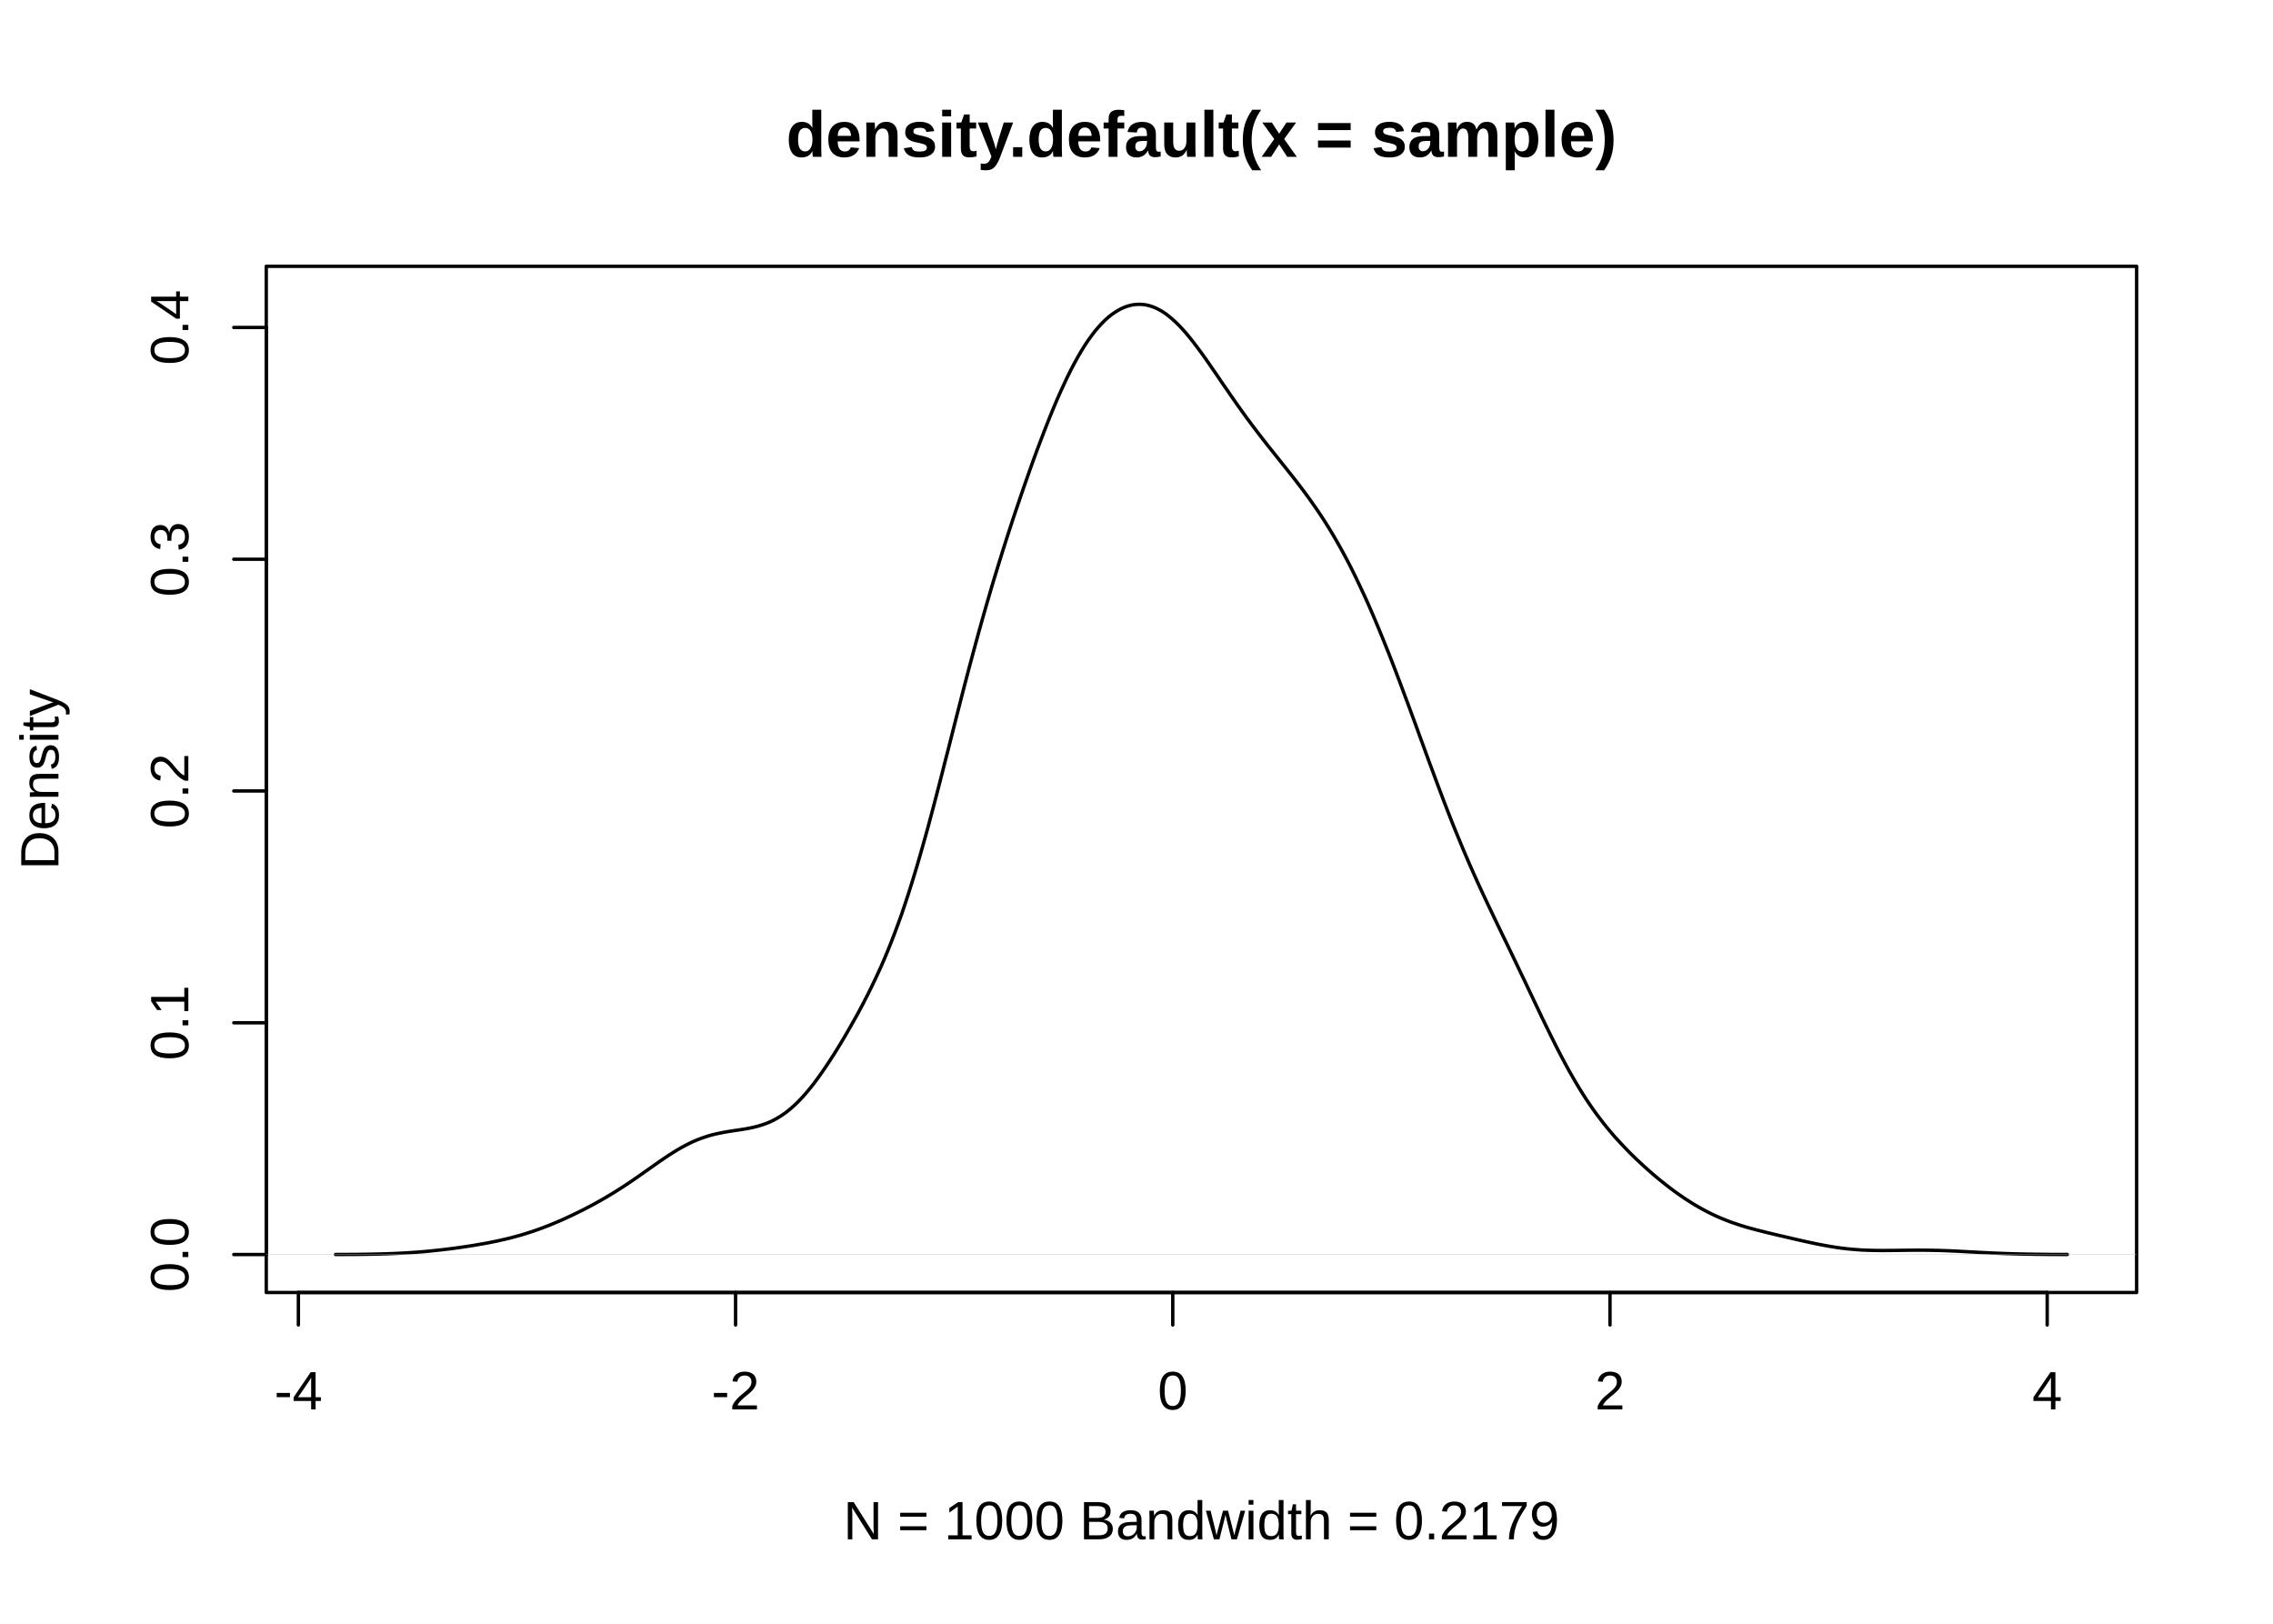
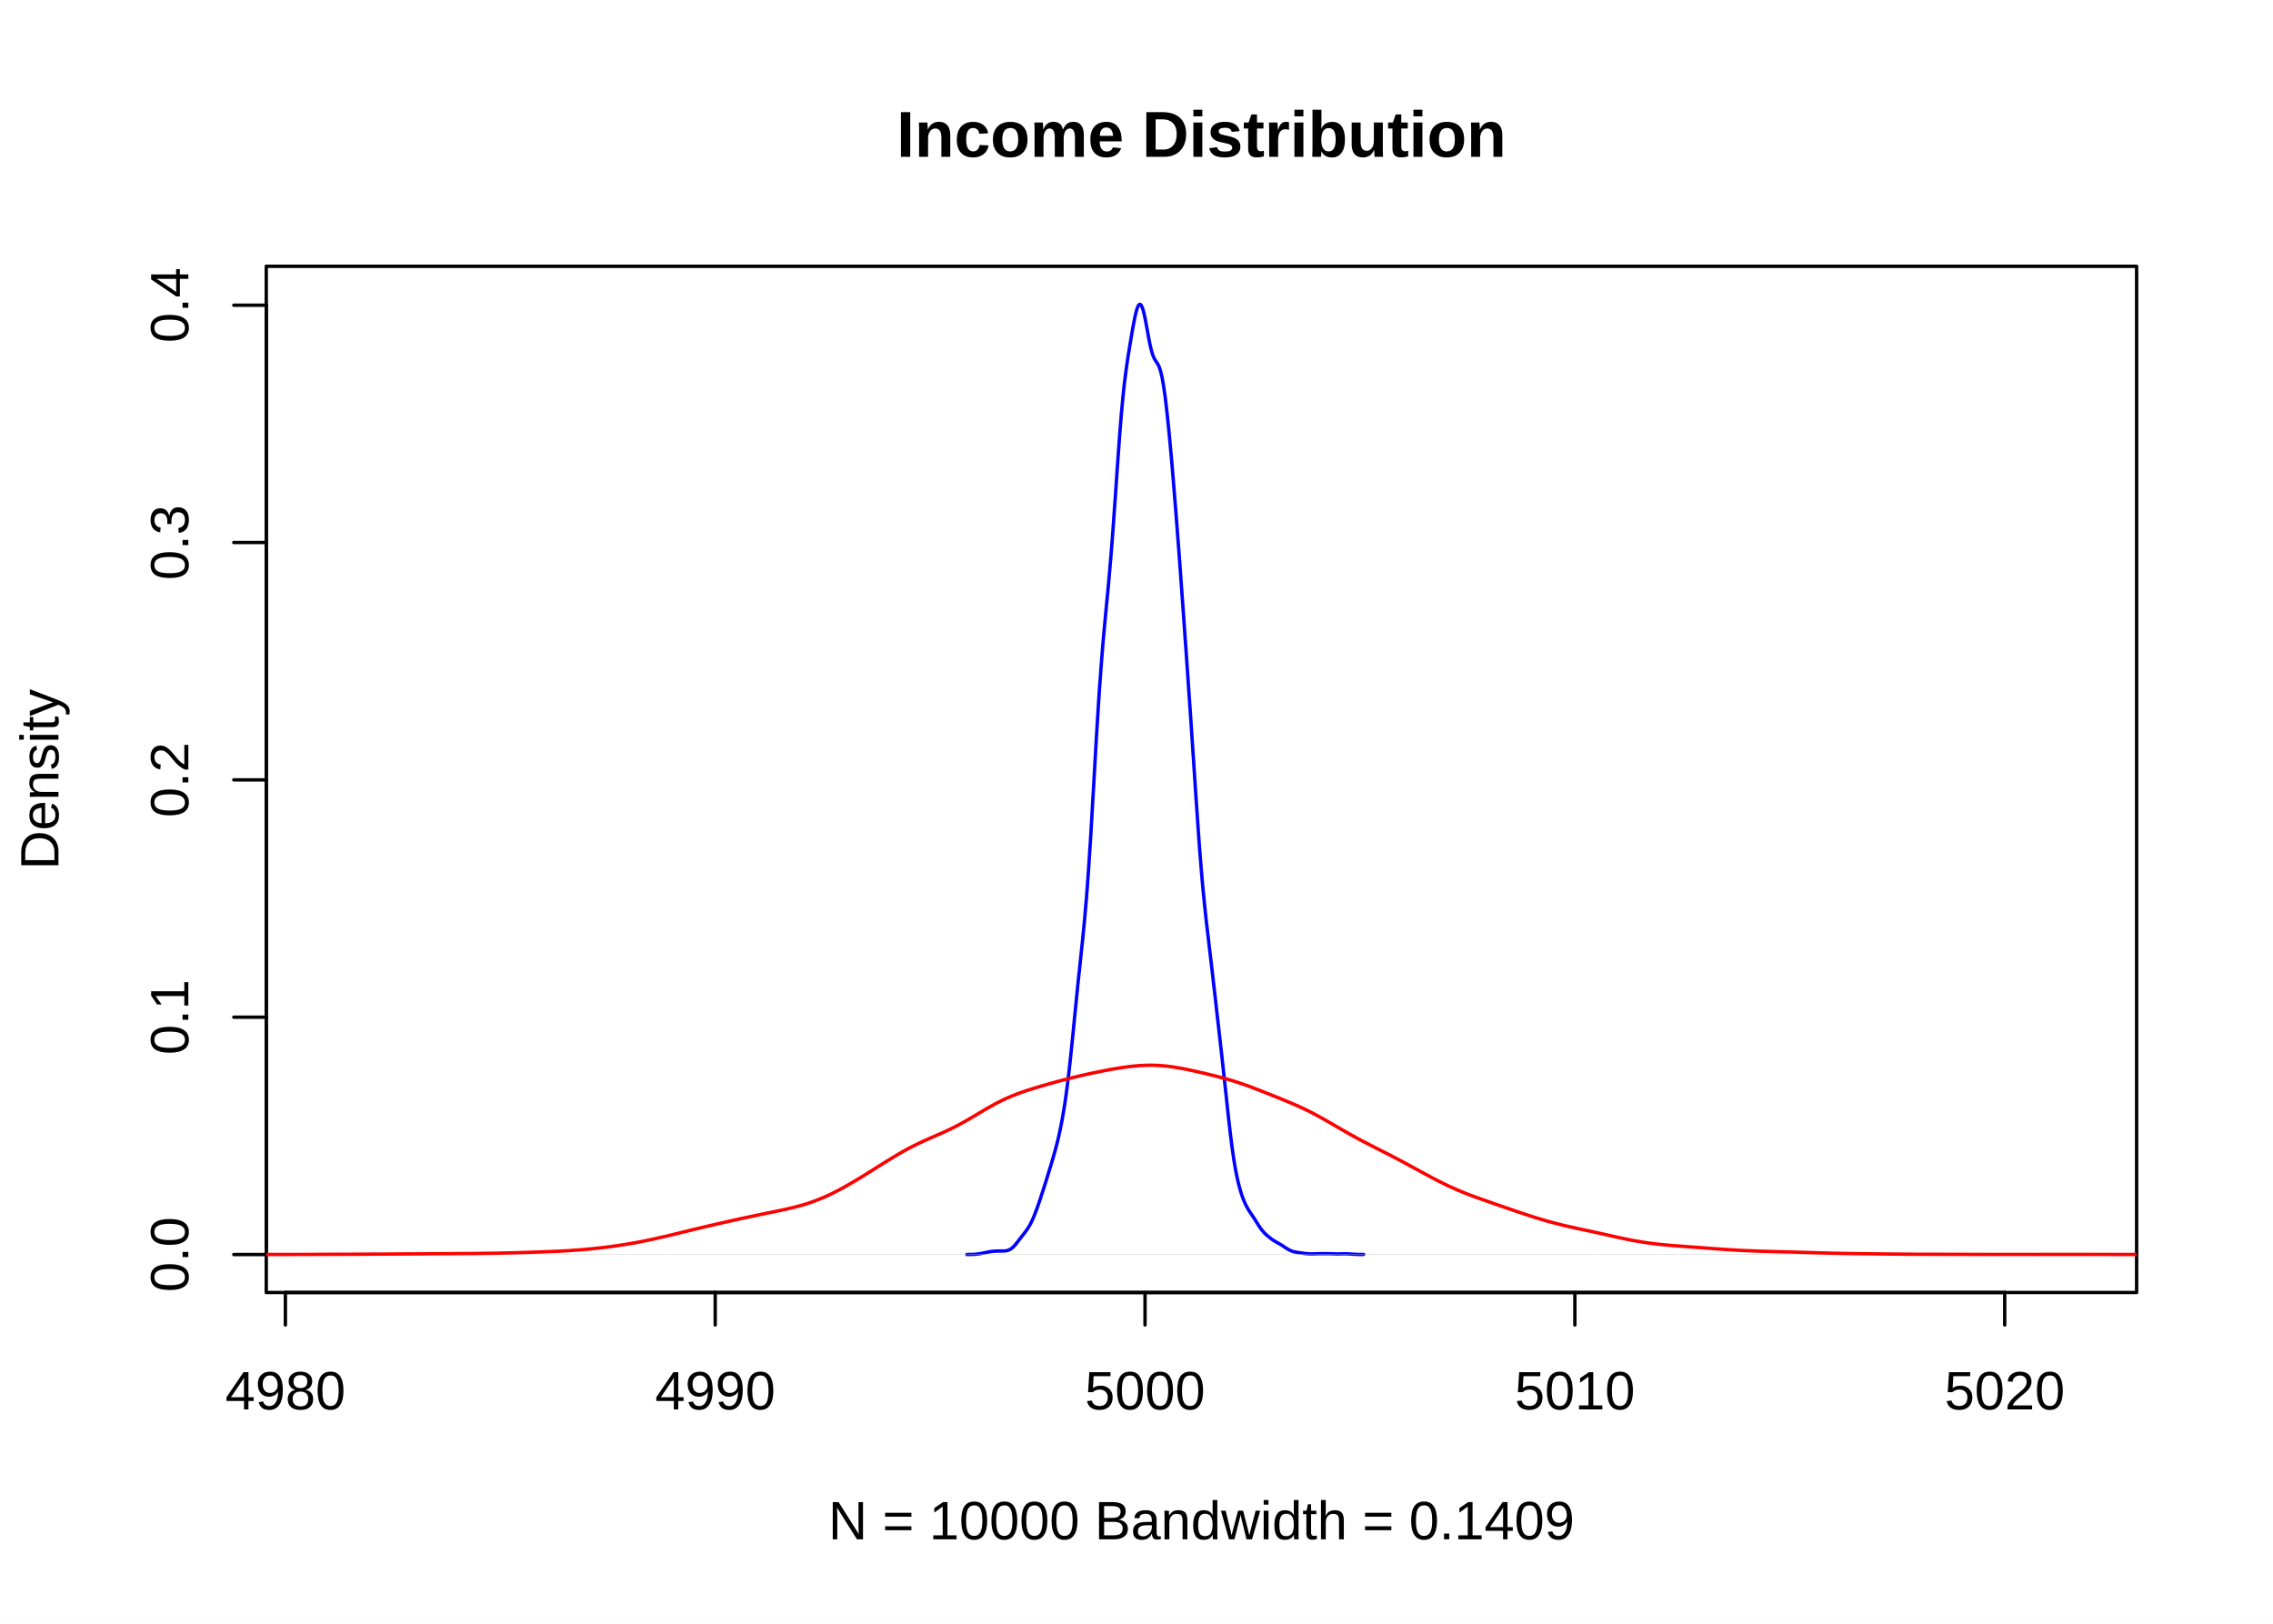
<svg xmlns="http://www.w3.org/2000/svg" class="svglite" width="504.00pt" height="360.00pt" viewBox="0 0 504.00 360.00">
  <defs>
    <style type="text/css">
    .svglite line, .svglite polyline, .svglite polygon, .svglite path, .svglite rect, .svglite circle {
      fill: none;
      stroke: #000000;
      stroke-linecap: round;
      stroke-linejoin: round;
      stroke-miterlimit: 10.00;
    }
    .svglite text {
      white-space: pre;
    }
  </style>
  </defs>
  <rect width="100%" height="100%" style="stroke: none; fill: #FFFFFF;" />
  <defs>
    <clipPath id="cpMC4wMHw1MDQuMDB8MC4wMHwzNjAuMDA=">
      <rect x="0.00" y="0.00" width="504.00" height="360.00" />
    </clipPath>
  </defs>
  <g clip-path="url(#cpMC4wMHw1MDQuMDB8MC4wMHwzNjAuMDA=)">
</g>
  <defs>
    <clipPath id="cpNTkuMDR8NDczLjc2fDU5LjA0fDI4Ni41Ng==">
      <rect x="59.04" y="59.04" width="414.72" height="227.52" />
    </clipPath>
  </defs>
  <g clip-path="url(#cpNTkuMDR8NDczLjc2fDU5LjA0fDI4Ni41Ng==)">
-     <polyline points="74.40,278.13 75.15,278.13 75.90,278.13 76.65,278.12 77.41,278.12 78.16,278.11 78.91,278.11 79.66,278.10 80.41,278.09 81.16,278.08 81.91,278.07 82.67,278.05 83.42,278.04 84.17,278.02 84.92,278.00 85.67,277.98 86.42,277.95 87.17,277.92 87.93,277.89 88.68,277.85 89.43,277.81 90.18,277.77 90.93,277.72 91.68,277.67 92.44,277.62 93.19,277.56 93.94,277.50 94.69,277.43 95.44,277.36 96.19,277.28 96.94,277.20 97.70,277.12 98.45,277.03 99.20,276.94 99.95,276.85 100.70,276.75 101.45,276.65 102.20,276.54 102.96,276.43 103.71,276.32 104.46,276.20 105.21,276.08 105.96,275.95 106.71,275.82 107.46,275.69 108.22,275.55 108.97,275.40 109.72,275.25 110.47,275.09 111.22,274.92 111.97,274.75 112.72,274.57 113.48,274.38 114.23,274.18 114.98,273.97 115.73,273.76 116.48,273.53 117.23,273.29 117.99,273.05 118.74,272.79 119.49,272.52 120.24,272.25 120.99,271.96 121.74,271.67 122.49,271.36 123.25,271.05 124.00,270.73 124.75,270.40 125.50,270.06 126.25,269.71 127.00,269.36 127.75,268.99 128.51,268.62 129.26,268.25 130.01,267.86 130.76,267.47 131.51,267.07 132.26,266.66 133.01,266.24 133.77,265.81 134.52,265.37 135.27,264.92 136.02,264.47 136.77,264.00 137.52,263.52 138.27,263.04 139.03,262.54 139.78,262.04 140.53,261.53 141.28,261.01 142.03,260.48 142.78,259.95 143.54,259.42 144.29,258.89 145.04,258.36 145.79,257.83 146.54,257.31 147.29,256.80 148.04,256.30 148.80,255.81 149.55,255.34 150.30,254.88 151.05,254.45 151.80,254.04 152.55,253.65 153.30,253.28 154.06,252.94 154.81,252.63 155.56,252.35 156.31,252.09 157.06,251.85 157.81,251.63 158.56,251.45 159.32,251.28 160.07,251.13 160.82,250.99 161.57,250.86 162.32,250.74 163.07,250.63 163.82,250.52 164.58,250.40 165.33,250.28 166.08,250.14 166.83,249.98 167.58,249.81 168.33,249.60 169.08,249.37 169.84,249.10 170.59,248.80 171.34,248.45 172.09,248.05 172.84,247.61 173.59,247.12 174.35,246.58 175.10,245.98 175.85,245.33 176.60,244.63 177.35,243.87 178.10,243.07 178.85,242.21 179.61,241.30 180.36,240.35 181.11,239.35 181.86,238.32 182.61,237.24 183.36,236.13 184.11,234.99 184.87,233.81 185.62,232.61 186.37,231.39 187.12,230.13 187.87,228.85 188.62,227.54 189.37,226.21 190.13,224.85 190.88,223.46 191.63,222.03 192.38,220.56 193.13,219.05 193.88,217.49 194.63,215.89 195.39,214.23 196.14,212.49 196.89,210.69 197.64,208.81 198.39,206.87 199.14,204.84 199.90,202.74 200.65,200.53 201.40,198.24 202.15,195.87 202.90,193.43 203.65,190.90 204.40,188.29 205.16,185.60 205.91,182.86 206.66,180.06 207.41,177.21 208.16,174.32 208.91,171.39 209.66,168.44 210.42,165.49 211.17,162.52 211.92,159.56 212.67,156.62 213.42,153.69 214.17,150.80 214.92,147.94 215.68,145.11 216.43,142.33 217.18,139.60 217.93,136.92 218.68,134.29 219.43,131.70 220.18,129.16 220.94,126.67 221.69,124.22 222.44,121.82 223.19,119.46 223.94,117.14 224.69,114.85 225.45,112.60 226.20,110.39 226.95,108.20 227.70,106.05 228.45,103.93 229.20,101.84 229.95,99.80 230.71,97.79 231.46,95.82 232.21,93.90 232.96,92.02 233.71,90.20 234.46,88.43 235.21,86.73 235.97,85.08 236.72,83.49 237.47,81.98 238.22,80.55 238.97,79.19 239.72,77.90 240.47,76.68 241.23,75.54 241.98,74.49 242.73,73.51 243.48,72.61 244.23,71.79 244.98,71.03 245.73,70.35 246.49,69.75 247.24,69.23 247.99,68.77 248.74,68.37 249.49,68.05 250.24,67.80 250.99,67.62 251.75,67.51 252.50,67.47 253.25,67.49 254.00,67.58 254.75,67.75 255.50,67.98 256.26,68.29 257.01,68.66 257.76,69.09 258.51,69.59 259.26,70.17 260.01,70.81 260.76,71.50 261.52,72.25 262.27,73.05 263.02,73.91 263.77,74.81 264.52,75.75 265.27,76.73 266.02,77.74 266.78,78.78 267.53,79.84 268.28,80.92 269.03,82.01 269.78,83.10 270.53,84.21 271.28,85.31 272.04,86.40 272.79,87.49 273.54,88.57 274.29,89.65 275.04,90.70 275.79,91.75 276.54,92.78 277.30,93.80 278.05,94.80 278.80,95.79 279.55,96.77 280.30,97.73 281.05,98.69 281.81,99.64 282.56,100.58 283.31,101.52 284.06,102.46 284.81,103.40 285.56,104.34 286.31,105.29 287.07,106.25 287.82,107.22 288.57,108.21 289.32,109.21 290.07,110.23 290.82,111.28 291.57,112.35 292.33,113.45 293.08,114.58 293.83,115.74 294.58,116.94 295.33,118.17 296.08,119.45 296.83,120.76 297.59,122.12 298.34,123.51 299.09,124.94 299.84,126.42 300.59,127.94 301.34,129.51 302.09,131.11 302.85,132.75 303.60,134.44 304.35,136.16 305.10,137.93 305.85,139.72 306.60,141.56 307.35,143.42 308.11,145.31 308.86,147.24 309.61,149.20 310.36,151.17 311.11,153.17 311.86,155.18 312.62,157.22 313.37,159.26 314.12,161.31 314.87,163.37 315.62,165.43 316.37,167.48 317.12,169.53 317.88,171.56 318.63,173.58 319.38,175.58 320.13,177.56 320.88,179.51 321.63,181.43 322.38,183.32 323.14,185.18 323.89,187.00 324.64,188.80 325.39,190.55 326.14,192.27 326.89,193.96 327.64,195.63 328.40,197.27 329.15,198.88 329.90,200.48 330.65,202.05 331.40,203.62 332.15,205.18 332.90,206.74 333.66,208.30 334.41,209.85 335.16,211.41 335.91,212.98 336.66,214.55 337.41,216.12 338.17,217.70 338.92,219.29 339.67,220.87 340.42,222.45 341.17,224.03 341.92,225.61 342.67,227.16 343.43,228.71 344.18,230.23 344.93,231.73 345.68,233.21 346.43,234.64 347.18,236.05 347.93,237.42 348.69,238.75 349.44,240.05 350.19,241.30 350.94,242.50 351.69,243.67 352.44,244.79 353.19,245.88 353.95,246.93 354.70,247.93 355.45,248.90 356.20,249.84 356.95,250.75 357.70,251.63 358.45,252.48 359.21,253.30 359.96,254.10 360.71,254.88 361.46,255.65 362.21,256.39 362.96,257.11 363.72,257.82 364.47,258.51 365.22,259.19 365.97,259.85 366.72,260.50 367.47,261.13 368.22,261.75 368.98,262.35 369.73,262.94 370.48,263.52 371.23,264.08 371.98,264.62 372.73,265.14 373.48,265.66 374.24,266.15 374.99,266.63 375.74,267.09 376.49,267.53 377.24,267.95 377.99,268.36 378.74,268.75 379.50,269.13 380.25,269.48 381.00,269.82 381.75,270.14 382.50,270.45 383.25,270.74 384.00,271.02 384.76,271.28 385.51,271.53 386.26,271.77 387.01,272.00 387.76,272.22 388.51,272.42 389.26,272.63 390.02,272.82 390.77,273.01 391.52,273.20 392.27,273.38 393.02,273.56 393.77,273.74 394.53,273.92 395.28,274.09 396.03,274.27 396.78,274.44 397.53,274.62 398.28,274.79 399.03,274.96 399.79,275.13 400.54,275.30 401.29,275.46 402.04,275.62 402.79,275.78 403.54,275.93 404.29,276.07 405.05,276.21 405.80,276.34 406.55,276.46 407.30,276.58 408.05,276.69 408.80,276.78 409.55,276.87 410.31,276.94 411.06,277.01 411.81,277.07 412.56,277.12 413.31,277.16 414.06,277.19 414.81,277.21 415.57,277.23 416.32,277.24 417.07,277.25 417.82,277.25 418.57,277.24 419.32,277.24 420.08,277.23 420.83,277.22 421.58,277.21 422.33,277.20 423.08,277.19 423.83,277.18 424.58,277.18 425.34,277.17 426.09,277.18 426.84,277.18 427.59,277.19 428.34,277.20 429.09,277.22 429.84,277.23 430.60,277.26 431.35,277.28 432.10,277.31 432.85,277.35 433.60,277.38 434.35,277.42 435.10,277.46 435.86,277.50 436.61,277.54 437.36,277.58 438.11,277.62 438.86,277.66 439.61,277.70 440.36,277.73 441.12,277.77 441.87,277.81 442.62,277.84 443.37,277.87 444.12,277.90 444.87,277.93 445.63,277.95 446.38,277.98 447.13,278.00 447.88,278.02 448.63,278.03 449.38,278.05 450.13,278.06 450.89,278.07 451.64,278.09 452.39,278.09 453.14,278.10 453.89,278.11 454.64,278.12 455.39,278.12 456.15,278.12 456.90,278.13 457.65,278.13 458.40,278.13 " style="stroke-width: 0.75;" />
+     <polyline points="214.38,278.13 214.55,278.13 214.73,278.13 214.90,278.13 215.07,278.13 215.24,278.12 215.41,278.12 215.59,278.11 215.76,278.11 215.93,278.10 216.10,278.09 216.27,278.08 216.45,278.06 216.62,278.04 216.79,278.02 216.96,278.00 217.14,277.98 217.31,277.95 217.48,277.92 217.65,277.89 217.82,277.85 218.00,277.81 218.17,277.78 218.34,277.74 218.51,277.70 218.69,277.66 218.86,277.63 219.03,277.59 219.20,277.56 219.37,277.53 219.55,277.50 219.72,277.48 219.89,277.45 220.06,277.43 220.23,277.42 220.41,277.40 220.58,277.39 220.75,277.38 220.92,277.37 221.10,277.37 221.27,277.37 221.44,277.37 221.61,277.36 221.78,277.36 221.96,277.36 222.13,277.36 222.30,277.36 222.47,277.36 222.65,277.35 222.82,277.34 222.99,277.32 223.16,277.29 223.33,277.26 223.51,277.21 223.68,277.14 223.85,277.07 224.02,276.97 224.19,276.86 224.37,276.73 224.54,276.58 224.71,276.42 224.88,276.24 225.06,276.05 225.23,275.85 225.40,275.63 225.57,275.41 225.74,275.19 225.92,274.97 226.09,274.74 226.26,274.52 226.43,274.30 226.61,274.08 226.78,273.86 226.95,273.64 227.12,273.42 227.29,273.19 227.47,272.96 227.64,272.72 227.81,272.47 227.98,272.21 228.16,271.93 228.33,271.63 228.50,271.31 228.67,270.97 228.84,270.62 229.02,270.24 229.19,269.84 229.36,269.42 229.53,268.98 229.70,268.53 229.88,268.07 230.05,267.59 230.22,267.10 230.39,266.60 230.57,266.09 230.74,265.58 230.91,265.06 231.08,264.53 231.25,264.00 231.43,263.46 231.60,262.92 231.77,262.38 231.94,261.83 232.12,261.27 232.29,260.72 232.46,260.16 232.63,259.60 232.80,259.04 232.98,258.47 233.15,257.90 233.32,257.32 233.49,256.73 233.66,256.13 233.84,255.52 234.01,254.90 234.18,254.25 234.35,253.58 234.53,252.89 234.70,252.17 234.87,251.41 235.04,250.62 235.21,249.78 235.39,248.90 235.56,247.97 235.73,246.99 235.90,245.96 236.08,244.86 236.25,243.70 236.42,242.47 236.59,241.18 236.76,239.81 236.94,238.38 237.11,236.89 237.28,235.34 237.45,233.73 237.62,232.07 237.80,230.38 237.97,228.65 238.14,226.91 238.31,225.16 238.49,223.42 238.66,221.69 238.83,219.98 239.00,218.29 239.17,216.63 239.35,214.99 239.52,213.37 239.69,211.75 239.86,210.12 240.04,208.47 240.21,206.76 240.38,204.99 240.55,203.14 240.72,201.18 240.90,199.12 241.07,196.92 241.24,194.58 241.41,192.10 241.58,189.51 241.76,186.79 241.93,183.97 242.10,181.07 242.27,178.10 242.45,175.09 242.62,172.06 242.79,169.04 242.96,166.05 243.13,163.12 243.31,160.27 243.48,157.50 243.65,154.84 243.82,152.29 244.00,149.86 244.17,147.55 244.34,145.36 244.51,143.28 244.68,141.29 244.86,139.37 245.03,137.51 245.20,135.69 245.37,133.89 245.55,132.08 245.72,130.25 245.89,128.38 246.06,126.44 246.23,124.43 246.41,122.33 246.58,120.15 246.75,117.89 246.92,115.55 247.09,113.14 247.27,110.68 247.44,108.17 247.61,105.67 247.78,103.18 247.96,100.73 248.13,98.35 248.30,96.05 248.47,93.86 248.64,91.80 248.82,89.86 248.99,88.06 249.16,86.41 249.33,84.88 249.51,83.46 249.68,82.15 249.85,80.91 250.02,79.75 250.19,78.63 250.37,77.55 250.54,76.50 250.71,75.47 250.88,74.45 251.05,73.46 251.23,72.49 251.40,71.56 251.57,70.69 251.74,69.88 251.92,69.16 252.09,68.55 252.26,68.07 252.43,67.72 252.60,67.52 252.78,67.47 252.95,67.57 253.12,67.81 253.29,68.21 253.47,68.73 253.64,69.38 253.81,70.15 253.98,71.00 254.15,71.91 254.33,72.85 254.50,73.80 254.67,74.73 254.84,75.63 255.01,76.47 255.19,77.23 255.36,77.90 255.53,78.47 255.70,78.95 255.88,79.35 256.05,79.68 256.22,79.96 256.39,80.21 256.56,80.47 256.74,80.75 256.91,81.08 257.08,81.50 257.25,82.00 257.43,82.62 257.60,83.36 257.77,84.21 257.94,85.20 258.11,86.30 258.29,87.52 258.46,88.85 258.63,90.30 258.80,91.84 258.97,93.47 259.15,95.17 259.32,96.95 259.49,98.79 259.66,100.70 259.84,102.65 260.01,104.66 260.18,106.71 260.35,108.81 260.52,110.94 260.70,113.10 260.87,115.30 261.04,117.53 261.21,119.79 261.39,122.07 261.56,124.39 261.73,126.73 261.90,129.09 262.07,131.48 262.25,133.88 262.42,136.29 262.59,138.72 262.76,141.15 262.94,143.59 263.11,146.04 263.28,148.50 263.45,150.97 263.62,153.45 263.80,155.95 263.97,158.46 264.14,161.00 264.31,163.55 264.48,166.13 264.66,168.72 264.83,171.31 265.00,173.91 265.17,176.48 265.35,179.03 265.52,181.54 265.69,183.99 265.86,186.37 266.03,188.67 266.21,190.88 266.38,192.98 266.55,194.98 266.72,196.87 266.90,198.68 267.07,200.39 267.24,202.03 267.41,203.61 267.58,205.14 267.76,206.63 267.93,208.09 268.10,209.54 268.27,210.99 268.44,212.45 268.62,213.91 268.79,215.39 268.96,216.88 269.13,218.38 269.31,219.88 269.48,221.40 269.65,222.92 269.82,224.43 269.99,225.95 270.17,227.47 270.34,228.99 270.51,230.50 270.68,232.03 270.86,233.56 271.03,235.11 271.20,236.67 271.37,238.24 271.54,239.83 271.72,241.43 271.89,243.03 272.06,244.64 272.23,246.23 272.40,247.79 272.58,249.33 272.75,250.82 272.92,252.24 273.09,253.60 273.27,254.89 273.44,256.11 273.61,257.24 273.78,258.30 273.95,259.28 274.13,260.19 274.30,261.03 274.47,261.79 274.64,262.51 274.82,263.17 274.99,263.78 275.16,264.35 275.33,264.89 275.50,265.38 275.68,265.85 275.85,266.28 276.02,266.68 276.19,267.05 276.37,267.39 276.54,267.72 276.71,268.02 276.88,268.30 277.05,268.57 277.23,268.84 277.40,269.09 277.57,269.34 277.74,269.60 277.91,269.85 278.09,270.11 278.26,270.38 278.43,270.65 278.60,270.93 278.78,271.20 278.95,271.48 279.12,271.75 279.29,272.01 279.46,272.26 279.64,272.49 279.81,272.72 279.98,272.93 280.15,273.13 280.33,273.32 280.50,273.49 280.67,273.66 280.84,273.82 281.01,273.97 281.19,274.11 281.36,274.25 281.53,274.39 281.70,274.53 281.87,274.65 282.05,274.78 282.22,274.90 282.39,275.01 282.56,275.12 282.74,275.23 282.91,275.33 283.08,275.43 283.25,275.53 283.42,275.62 283.60,275.72 283.77,275.82 283.94,275.92 284.11,276.02 284.29,276.13 284.46,276.24 284.63,276.35 284.80,276.47 284.97,276.58 285.15,276.69 285.32,276.80 285.49,276.91 285.66,277.01 285.83,277.10 286.01,277.19 286.18,277.27 286.35,277.34 286.52,277.40 286.70,277.46 286.87,277.51 287.04,277.55 287.21,277.58 287.38,277.62 287.56,277.65 287.73,277.67 287.90,277.70 288.07,277.72 288.25,277.75 288.42,277.77 288.59,277.80 288.76,277.83 288.93,277.85 289.11,277.87 289.28,277.90 289.45,277.92 289.62,277.94 289.79,277.96 289.97,277.97 290.14,277.98 290.31,277.99 290.48,278.00 290.66,278.00 290.83,278.00 291.00,278.00 291.17,277.99 291.34,277.99 291.52,277.98 291.69,277.98 291.86,277.97 292.03,277.96 292.21,277.96 292.38,277.96 292.55,277.95 292.72,277.95 292.89,277.95 293.07,277.95 293.24,277.95 293.41,277.95 293.58,277.95 293.76,277.95 293.93,277.95 294.10,277.95 294.27,277.95 294.44,277.95 294.62,277.95 294.79,277.96 294.96,277.96 295.13,277.97 295.30,277.97 295.48,277.98 295.65,277.98 295.82,277.99 295.99,278.00 296.17,278.00 296.34,278.00 296.51,278.01 296.68,278.01 296.85,278.01 297.03,278.00 297.20,278.00 297.37,277.99 297.54,277.99 297.72,277.99 297.89,277.98 298.06,277.98 298.23,277.98 298.40,277.98 298.58,277.99 298.75,277.99 298.92,278.00 299.09,278.01 299.26,278.02 299.44,278.03 299.61,278.04 299.78,278.05 299.95,278.06 300.13,278.07 300.30,278.08 300.47,278.09 300.64,278.10 300.81,278.11 300.99,278.11 301.16,278.12 301.33,278.12 301.50,278.13 301.68,278.13 301.85,278.13 302.02,278.13 302.19,278.13 302.36,278.13 " style="stroke-width: 0.75; stroke: #0000FF;" />
  </g>
  <g clip-path="url(#cpMC4wMHw1MDQuMDB8MC4wMHwzNjAuMDA=)">
-     <line x1="66.16" y1="286.56" x2="453.93" y2="286.56" style="stroke-width: 0.75;" />
-     <line x1="66.16" y1="286.56" x2="66.16" y2="293.76" style="stroke-width: 0.75;" />
-     <line x1="163.10" y1="286.56" x2="163.10" y2="293.76" style="stroke-width: 0.75;" />
-     <line x1="260.04" y1="286.56" x2="260.04" y2="293.76" style="stroke-width: 0.75;" />
-     <line x1="356.99" y1="286.56" x2="356.99" y2="293.76" style="stroke-width: 0.75;" />
-     <line x1="453.93" y1="286.56" x2="453.93" y2="293.76" style="stroke-width: 0.75;" />
-     <text x="66.16" y="312.48" text-anchor="middle" style="font-size: 12.00px; font-family: &quot;Arimo&quot;;" textLength="11.97px" lengthAdjust="spacingAndGlyphs">-4</text>
-     <text x="163.10" y="312.48" text-anchor="middle" style="font-size: 12.00px; font-family: &quot;Arimo&quot;;" textLength="11.97px" lengthAdjust="spacingAndGlyphs">-2</text>
-     <text x="260.04" y="312.48" text-anchor="middle" style="font-size: 12.00px; font-family: &quot;Arimo&quot;;" textLength="7.64px" lengthAdjust="spacingAndGlyphs">0</text>
-     <text x="356.99" y="312.48" text-anchor="middle" style="font-size: 12.00px; font-family: &quot;Arimo&quot;;" textLength="7.64px" lengthAdjust="spacingAndGlyphs">2</text>
-     <text x="453.93" y="312.48" text-anchor="middle" style="font-size: 12.00px; font-family: &quot;Arimo&quot;;" textLength="7.64px" lengthAdjust="spacingAndGlyphs">4</text>
-     <line x1="59.04" y1="278.14" x2="59.04" y2="72.60" style="stroke-width: 0.75;" />
+     <line x1="63.28" y1="286.56" x2="444.51" y2="286.56" style="stroke-width: 0.75;" />
+     <line x1="63.28" y1="286.56" x2="63.28" y2="293.76" style="stroke-width: 0.75;" />
+     <line x1="158.59" y1="286.56" x2="158.59" y2="293.76" style="stroke-width: 0.75;" />
+     <line x1="253.89" y1="286.56" x2="253.89" y2="293.76" style="stroke-width: 0.75;" />
+     <line x1="349.20" y1="286.56" x2="349.20" y2="293.76" style="stroke-width: 0.75;" />
+     <line x1="444.51" y1="286.56" x2="444.51" y2="293.76" style="stroke-width: 0.75;" />
+     <text x="63.28" y="312.48" text-anchor="middle" style="font-size: 12.00px; font-family: &quot;Arimo&quot;;" textLength="30.56px" lengthAdjust="spacingAndGlyphs">4980</text>
+     <text x="158.59" y="312.48" text-anchor="middle" style="font-size: 12.00px; font-family: &quot;Arimo&quot;;" textLength="30.56px" lengthAdjust="spacingAndGlyphs">4990</text>
+     <text x="253.89" y="312.48" text-anchor="middle" style="font-size: 12.00px; font-family: &quot;Arimo&quot;;" textLength="30.56px" lengthAdjust="spacingAndGlyphs">5000</text>
+     <text x="349.20" y="312.48" text-anchor="middle" style="font-size: 12.00px; font-family: &quot;Arimo&quot;;" textLength="30.56px" lengthAdjust="spacingAndGlyphs">5010</text>
+     <text x="444.51" y="312.48" text-anchor="middle" style="font-size: 12.00px; font-family: &quot;Arimo&quot;;" textLength="30.56px" lengthAdjust="spacingAndGlyphs">5020</text>
+     <line x1="59.04" y1="278.14" x2="59.04" y2="67.67" style="stroke-width: 0.75;" />
    <line x1="59.04" y1="278.14" x2="51.84" y2="278.14" style="stroke-width: 0.75;" />
-     <line x1="59.04" y1="226.76" x2="51.84" y2="226.76" style="stroke-width: 0.75;" />
-     <line x1="59.04" y1="175.37" x2="51.84" y2="175.37" style="stroke-width: 0.75;" />
-     <line x1="59.04" y1="123.99" x2="51.84" y2="123.99" style="stroke-width: 0.75;" />
-     <line x1="59.04" y1="72.60" x2="51.84" y2="72.60" style="stroke-width: 0.75;" />
+     <line x1="59.04" y1="225.52" x2="51.84" y2="225.52" style="stroke-width: 0.75;" />
+     <line x1="59.04" y1="172.90" x2="51.84" y2="172.90" style="stroke-width: 0.75;" />
+     <line x1="59.04" y1="120.28" x2="51.84" y2="120.28" style="stroke-width: 0.75;" />
+     <line x1="59.04" y1="67.67" x2="51.84" y2="67.67" style="stroke-width: 0.75;" />
    <text transform="translate(41.76,278.14) rotate(-90)" text-anchor="middle" style="font-size: 12.00px; font-family: &quot;Arimo&quot;;" textLength="19.09px" lengthAdjust="spacingAndGlyphs">0.0</text>
-     <text transform="translate(41.76,226.76) rotate(-90)" text-anchor="middle" style="font-size: 12.00px; font-family: &quot;Arimo&quot;;" textLength="19.09px" lengthAdjust="spacingAndGlyphs">0.1</text>
-     <text transform="translate(41.76,175.37) rotate(-90)" text-anchor="middle" style="font-size: 12.00px; font-family: &quot;Arimo&quot;;" textLength="19.09px" lengthAdjust="spacingAndGlyphs">0.2</text>
-     <text transform="translate(41.76,123.99) rotate(-90)" text-anchor="middle" style="font-size: 12.00px; font-family: &quot;Arimo&quot;;" textLength="19.09px" lengthAdjust="spacingAndGlyphs">0.3</text>
-     <text transform="translate(41.76,72.60) rotate(-90)" text-anchor="middle" style="font-size: 12.00px; font-family: &quot;Arimo&quot;;" textLength="19.09px" lengthAdjust="spacingAndGlyphs">0.4</text>
+     <text transform="translate(41.76,225.52) rotate(-90)" text-anchor="middle" style="font-size: 12.00px; font-family: &quot;Arimo&quot;;" textLength="19.09px" lengthAdjust="spacingAndGlyphs">0.1</text>
+     <text transform="translate(41.76,172.90) rotate(-90)" text-anchor="middle" style="font-size: 12.00px; font-family: &quot;Arimo&quot;;" textLength="19.09px" lengthAdjust="spacingAndGlyphs">0.2</text>
+     <text transform="translate(41.76,120.28) rotate(-90)" text-anchor="middle" style="font-size: 12.00px; font-family: &quot;Arimo&quot;;" textLength="19.09px" lengthAdjust="spacingAndGlyphs">0.3</text>
+     <text transform="translate(41.76,67.67) rotate(-90)" text-anchor="middle" style="font-size: 12.00px; font-family: &quot;Arimo&quot;;" textLength="19.09px" lengthAdjust="spacingAndGlyphs">0.4</text>
    <polygon points="59.04,286.56 473.76,286.56 473.76,59.04 59.04,59.04 " style="stroke-width: 0.75;" />
-     <text x="266.40" y="34.77" text-anchor="middle" style="font-size: 14.40px; font-weight: bold; font-family: &quot;Arimo&quot;;" textLength="225.13px" lengthAdjust="spacingAndGlyphs">density.default(x = sample)</text>
-     <text x="266.40" y="341.28" text-anchor="middle" style="font-size: 12.00px; font-family: &quot;Arimo&quot;;" textLength="192.28px" lengthAdjust="spacingAndGlyphs">N = 1000   Bandwidth = 0.2179</text>
+     <text x="266.40" y="34.77" text-anchor="middle" style="font-size: 14.40px; font-weight: bold; font-family: &quot;Arimo&quot;;" textLength="160.65px" lengthAdjust="spacingAndGlyphs">Income Distribution</text>
+     <text x="266.40" y="341.28" text-anchor="middle" style="font-size: 12.00px; font-family: &quot;Arimo&quot;;" textLength="199.92px" lengthAdjust="spacingAndGlyphs">N = 10000   Bandwidth = 0.1409</text>
    <text transform="translate(12.96,172.80) rotate(-90)" text-anchor="middle" style="font-size: 12.00px; font-family: &quot;Arimo&quot;;" textLength="45.65px" lengthAdjust="spacingAndGlyphs">Density</text>
  </g>
  <g clip-path="url(#cpNTkuMDR8NDczLjc2fDU5LjA0fDI4Ni41Ng==)">
    <line x1="59.04" y1="278.14" x2="473.76" y2="278.14" style="stroke-width: 0.075; stroke: #BEBEBE;" />
+     <polyline points="54.16,278.13 54.99,278.13 55.82,278.13 56.65,278.13 57.48,278.13 58.31,278.13 59.14,278.13 59.97,278.13 60.80,278.13 61.63,278.13 62.46,278.13 63.30,278.13 64.13,278.13 64.96,278.12 65.79,278.12 66.62,278.12 67.45,278.12 68.28,278.11 69.11,278.11 69.94,278.11 70.77,278.10 71.60,278.10 72.43,278.10 73.26,278.09 74.09,278.09 74.92,278.09 75.76,278.09 76.59,278.08 77.42,278.08 78.25,278.08 79.08,278.07 79.91,278.07 80.74,278.06 81.57,278.06 82.40,278.05 83.23,278.05 84.06,278.04 84.89,278.04 85.72,278.04 86.55,278.03 87.39,278.03 88.22,278.02 89.05,278.02 89.88,278.01 90.71,278.01 91.54,278.00 92.37,278.00 93.20,277.99 94.03,277.99 94.86,277.98 95.69,277.97 96.52,277.97 97.35,277.96 98.18,277.96 99.01,277.95 99.85,277.95 100.68,277.94 101.51,277.93 102.34,277.93 103.17,277.92 104.00,277.92 104.83,277.91 105.66,277.90 106.49,277.89 107.32,277.88 108.15,277.87 108.98,277.86 109.81,277.85 110.64,277.83 111.48,277.81 112.31,277.79 113.14,277.77 113.97,277.75 114.80,277.73 115.63,277.70 116.46,277.68 117.29,277.65 118.12,277.62 118.95,277.59 119.78,277.57 120.61,277.54 121.44,277.50 122.27,277.47 123.11,277.43 123.94,277.40 124.77,277.35 125.60,277.31 126.43,277.26 127.26,277.20 128.09,277.14 128.92,277.08 129.75,277.00 130.58,276.93 131.41,276.85 132.24,276.76 133.07,276.67 133.90,276.57 134.73,276.47 135.57,276.36 136.40,276.24 137.23,276.12 138.06,275.99 138.89,275.86 139.72,275.72 140.55,275.58 141.38,275.43 142.21,275.27 143.04,275.10 143.87,274.93 144.70,274.75 145.53,274.57 146.36,274.38 147.20,274.19 148.03,274.00 148.86,273.80 149.69,273.60 150.52,273.39 151.35,273.19 152.18,272.99 153.01,272.79 153.84,272.58 154.67,272.38 155.50,272.19 156.33,271.99 157.16,271.79 157.99,271.60 158.82,271.41 159.66,271.22 160.49,271.03 161.32,270.85 162.15,270.66 162.98,270.48 163.81,270.29 164.64,270.11 165.47,269.93 166.30,269.76 167.13,269.58 167.96,269.41 168.79,269.23 169.62,269.06 170.45,268.89 171.29,268.72 172.12,268.55 172.95,268.38 173.78,268.20 174.61,268.02 175.44,267.82 176.27,267.62 177.10,267.40 177.93,267.17 178.76,266.92 179.59,266.65 180.42,266.35 181.25,266.04 182.08,265.70 182.92,265.35 183.75,264.97 184.58,264.57 185.41,264.15 186.24,263.72 187.07,263.27 187.90,262.80 188.73,262.32 189.56,261.83 190.39,261.33 191.22,260.83 192.05,260.32 192.88,259.80 193.71,259.28 194.54,258.75 195.38,258.23 196.21,257.71 197.04,257.20 197.87,256.69 198.70,256.19 199.53,255.70 200.36,255.23 201.19,254.77 202.02,254.33 202.85,253.91 203.68,253.51 204.51,253.12 205.34,252.74 206.17,252.37 207.01,252.01 207.84,251.64 208.67,251.28 209.50,250.90 210.33,250.52 211.16,250.12 211.99,249.70 212.82,249.26 213.65,248.81 214.48,248.34 215.31,247.85 216.14,247.36 216.97,246.87 217.80,246.37 218.64,245.88 219.47,245.41 220.30,244.94 221.13,244.50 221.96,244.08 222.79,243.68 223.62,243.31 224.45,242.96 225.28,242.63 226.11,242.32 226.94,242.03 227.77,241.75 228.60,241.49 229.43,241.23 230.26,240.98 231.10,240.73 231.93,240.50 232.76,240.26 233.59,240.03 234.42,239.80 235.25,239.58 236.08,239.36 236.91,239.15 237.74,238.94 238.57,238.74 239.40,238.54 240.23,238.35 241.06,238.16 241.89,237.98 242.73,237.81 243.56,237.64 244.39,237.47 245.22,237.31 246.05,237.15 246.88,237.00 247.71,236.86 248.54,236.73 249.37,236.61 250.20,236.50 251.03,236.40 251.86,236.32 252.69,236.25 253.52,236.21 254.35,236.18 255.19,236.17 256.02,236.19 256.85,236.22 257.68,236.28 258.51,236.35 259.34,236.45 260.17,236.57 261.00,236.70 261.83,236.84 262.66,237.00 263.49,237.17 264.32,237.35 265.15,237.53 265.98,237.72 266.82,237.91 267.65,238.11 268.48,238.31 269.31,238.52 270.14,238.73 270.97,238.95 271.80,239.17 272.63,239.41 273.46,239.66 274.29,239.92 275.12,240.20 275.95,240.48 276.78,240.78 277.61,241.09 278.45,241.41 279.28,241.73 280.11,242.06 280.94,242.39 281.77,242.72 282.60,243.05 283.43,243.38 284.26,243.72 285.09,244.06 285.92,244.40 286.75,244.76 287.58,245.12 288.41,245.50 289.24,245.89 290.07,246.29 290.91,246.71 291.74,247.15 292.57,247.60 293.40,248.06 294.23,248.53 295.06,249.01 295.89,249.50 296.72,249.98 297.55,250.46 298.38,250.93 299.21,251.40 300.04,251.87 300.87,252.32 301.70,252.77 302.54,253.20 303.37,253.64 304.20,254.06 305.03,254.49 305.86,254.91 306.69,255.33 307.52,255.75 308.35,256.18 309.18,256.61 310.01,257.04 310.84,257.48 311.67,257.93 312.50,258.38 313.33,258.83 314.16,259.28 315.00,259.74 315.83,260.19 316.66,260.64 317.49,261.08 318.32,261.52 319.15,261.94 319.98,262.36 320.81,262.76 321.64,263.15 322.47,263.52 323.30,263.89 324.13,264.23 324.96,264.57 325.79,264.89 326.63,265.21 327.46,265.51 328.29,265.81 329.12,266.10 329.95,266.39 330.78,266.68 331.61,266.97 332.44,267.26 333.27,267.54 334.10,267.83 334.93,268.11 335.76,268.40 336.59,268.68 337.42,268.96 338.26,269.24 339.09,269.51 339.92,269.78 340.75,270.04 341.58,270.29 342.41,270.54 343.24,270.78 344.07,271.00 344.90,271.22 345.73,271.43 346.56,271.64 347.39,271.83 348.22,272.02 349.05,272.21 349.88,272.39 350.72,272.57 351.55,272.75 352.38,272.92 353.21,273.10 354.04,273.28 354.87,273.47 355.70,273.65 356.53,273.84 357.36,274.02 358.19,274.21 359.02,274.39 359.85,274.57 360.68,274.74 361.51,274.91 362.35,275.07 363.18,275.21 364.01,275.35 364.84,275.48 365.67,275.60 366.50,275.71 367.33,275.81 368.16,275.90 368.99,275.98 369.82,276.06 370.65,276.13 371.48,276.20 372.31,276.26 373.14,276.32 373.98,276.39 374.81,276.45 375.64,276.51 376.47,276.57 377.30,276.63 378.13,276.70 378.96,276.76 379.79,276.82 380.62,276.88 381.45,276.94 382.28,276.99 383.11,277.05 383.94,277.10 384.77,277.15 385.60,277.20 386.44,277.24 387.27,277.28 388.10,277.31 388.93,277.35 389.76,277.38 390.59,277.41 391.42,277.43 392.25,277.45 393.08,277.48 393.91,277.50 394.74,277.52 395.57,277.54 396.40,277.56 397.23,277.58 398.07,277.61 398.90,277.63 399.73,277.65 400.56,277.68 401.39,277.70 402.22,277.73 403.05,277.76 403.88,277.78 404.71,277.80 405.54,277.82 406.37,277.85 407.20,277.86 408.03,277.88 408.86,277.90 409.69,277.91 410.53,277.93 411.36,277.94 412.19,277.95 413.02,277.96 413.85,277.97 414.68,277.98 415.51,277.99 416.34,278.00 417.17,278.01 418.00,278.02 418.83,278.03 419.66,278.04 420.49,278.04 421.32,278.05 422.16,278.06 422.99,278.07 423.82,278.07 424.65,278.08 425.48,278.08 426.31,278.08 427.14,278.09 427.97,278.09 428.80,278.09 429.63,278.09 430.46,278.09 431.29,278.10 432.12,278.10 432.95,278.10 433.79,278.10 434.62,278.10 435.45,278.10 436.28,278.11 437.11,278.11 437.94,278.11 438.77,278.11 439.60,278.11 440.43,278.12 441.26,278.12 442.09,278.12 442.92,278.12 443.75,278.12 444.58,278.12 445.41,278.12 446.25,278.12 447.08,278.12 447.91,278.12 448.74,278.12 449.57,278.12 450.40,278.12 451.23,278.12 452.06,278.12 452.89,278.11 453.72,278.11 454.55,278.11 455.38,278.11 456.21,278.11 457.04,278.11 457.88,278.11 458.71,278.11 459.54,278.11 460.37,278.11 461.20,278.11 462.03,278.11 462.86,278.11 463.69,278.11 464.52,278.12 465.35,278.12 466.18,278.12 467.01,278.12 467.84,278.12 468.67,278.13 469.50,278.13 470.34,278.13 471.17,278.13 472.00,278.13 472.83,278.13 473.66,278.13 474.49,278.13 475.32,278.13 476.15,278.13 476.98,278.13 477.81,278.13 478.64,278.13 " style="stroke-width: 0.75; stroke: #FF0000;" />
  </g>
</svg>
